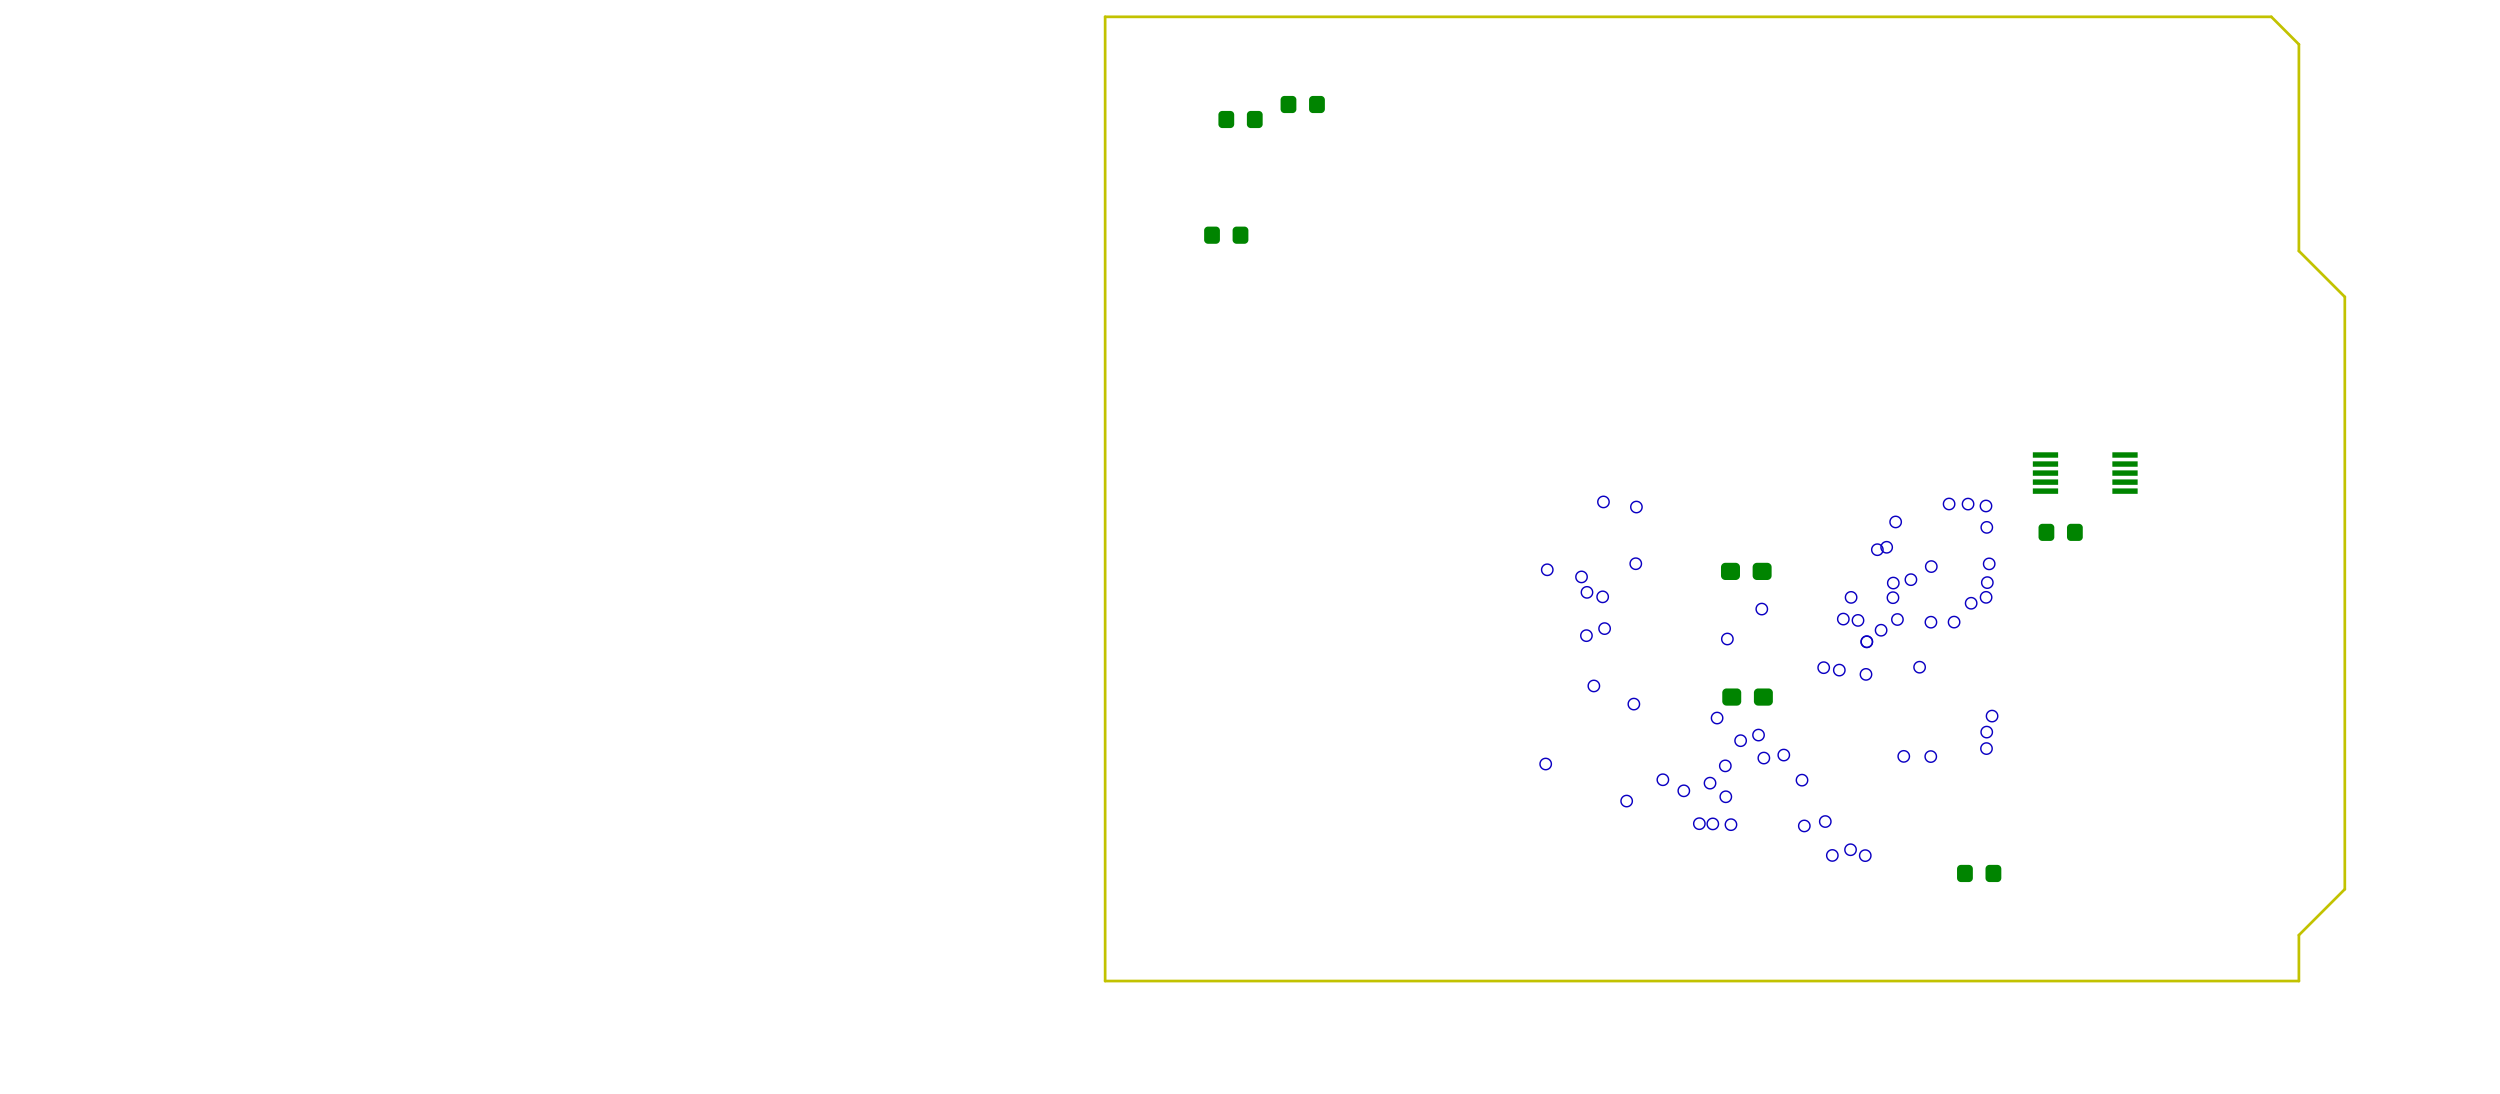
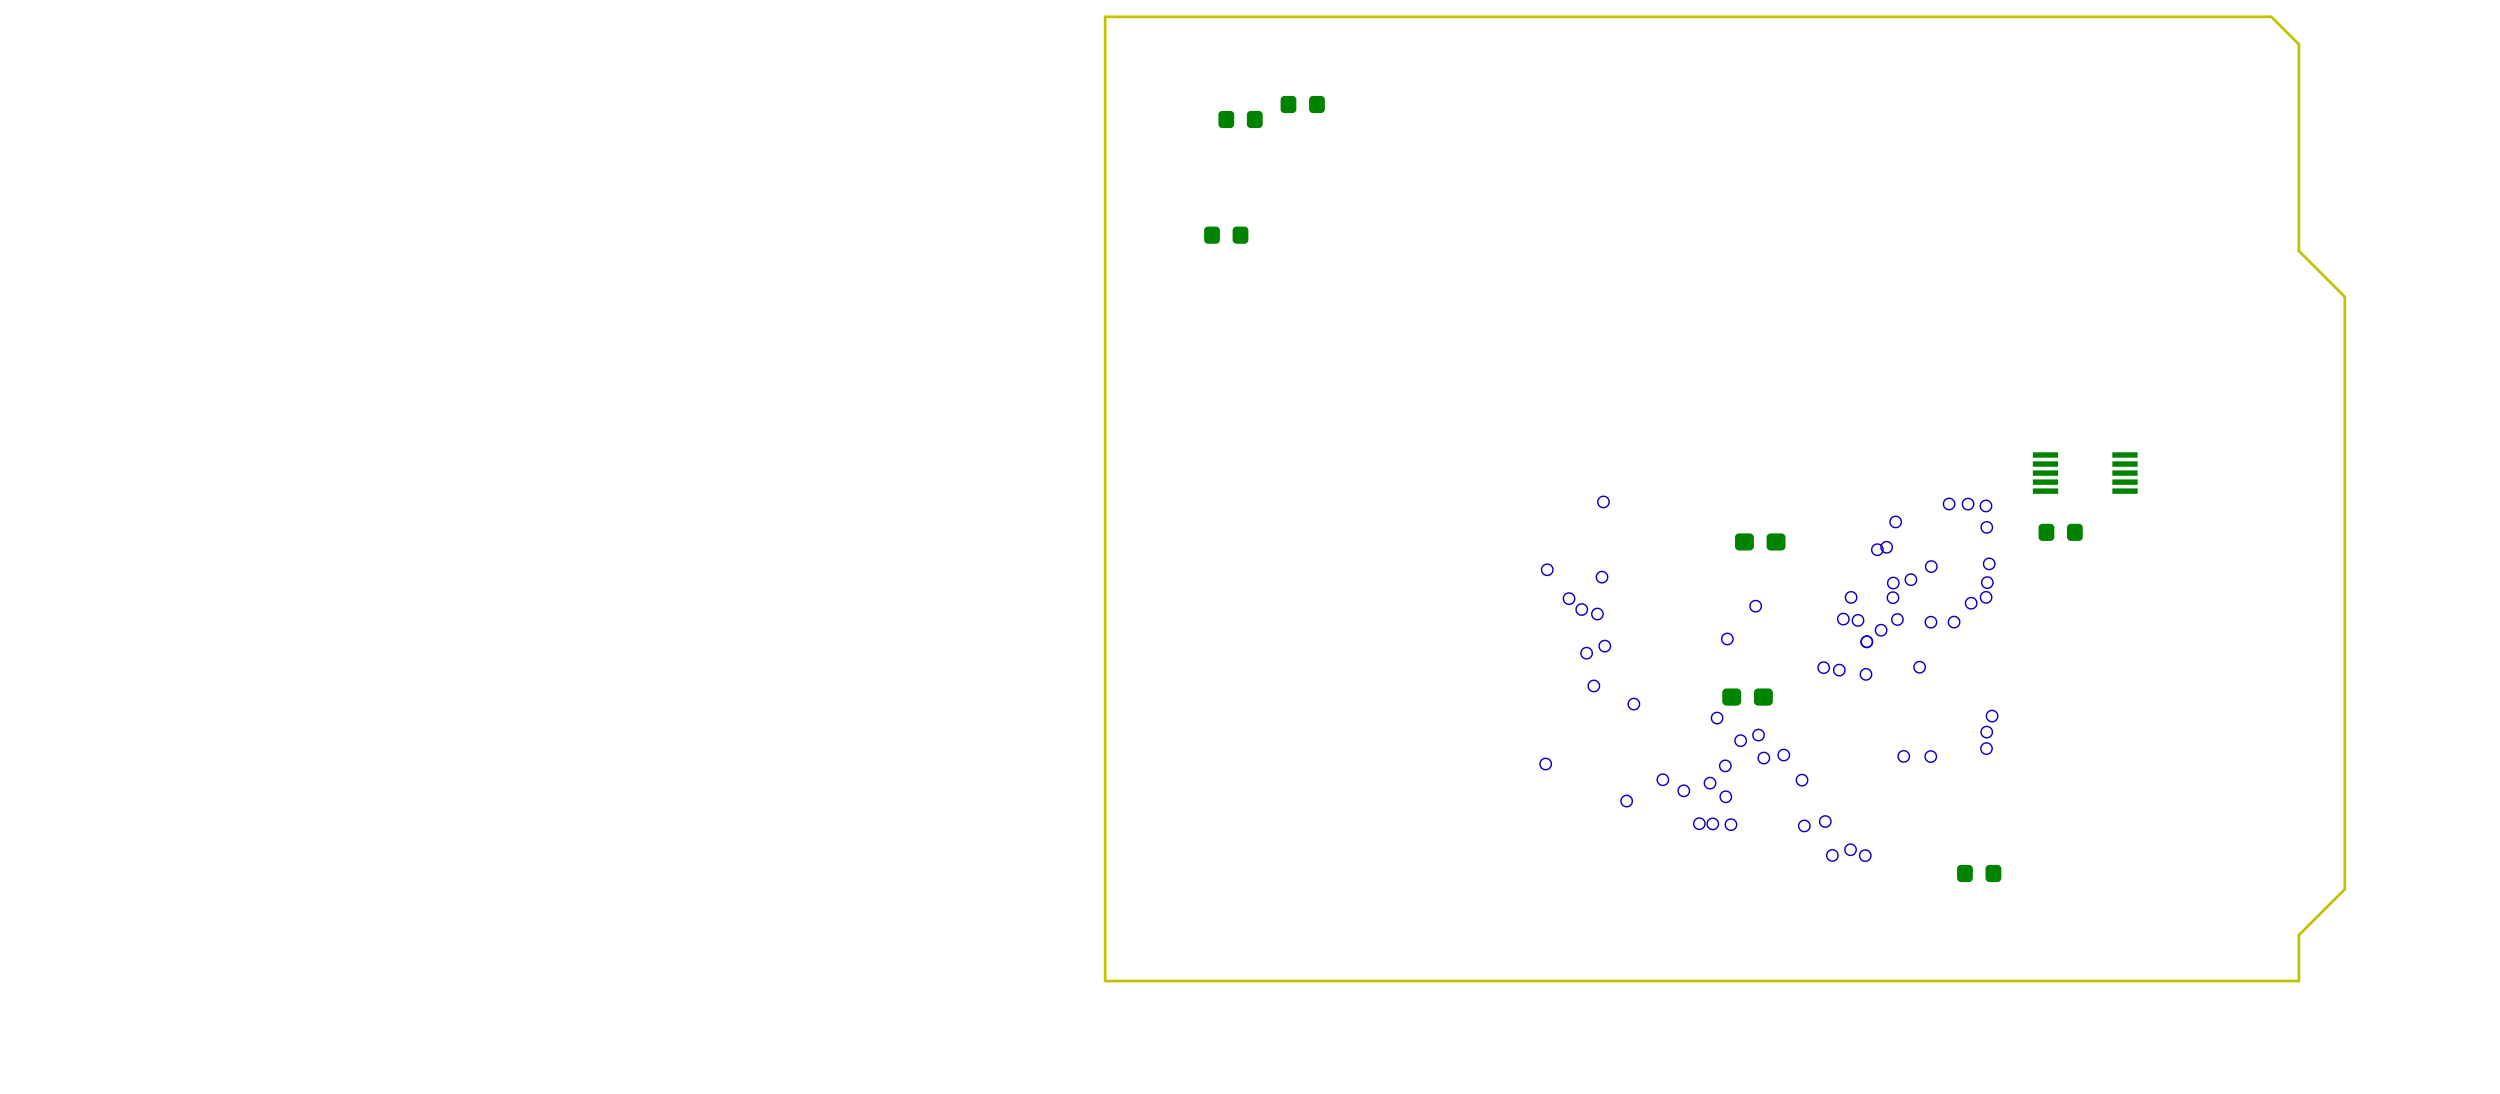
<svg xmlns="http://www.w3.org/2000/svg" version="1.1" width="13.83cm" height="6.048cm" viewBox="0 0 54450 23810 ">
  <g style="fill:#000000; fill-opacity:1;stroke:#000000; stroke-opacity:1; stroke-linecap:round; stroke-linejoin:round; " transform="translate(0 0) scale(1 1)">
</g>
  <g style="fill:#000000; fill-opacity:0.0;  stroke:#000000; stroke-width:-0; stroke-opacity:1;  stroke-linecap:round; stroke-linejoin:round;">
</g>
  <g style="fill:#0B00C2; fill-opacity:0.0;  stroke:#0B00C2; stroke-width:-0; stroke-opacity:1;  stroke-linecap:round; stroke-linejoin:round;">
</g>
  <g style="fill:#0B00C2; fill-opacity:0.0;  stroke:#0B00C2; stroke-width:31.496; stroke-opacity:1;  stroke-linecap:round; stroke-linejoin:round;">
+     <circle cx="34891.9" cy="12569.5" r="124.128" />
    <circle cx="40147.6" cy="13482.8" r="124.128" />
    <circle cx="41287.3" cy="11367.5" r="124.128" />
    <circle cx="41809.1" cy="14531" r="124.128" />
    <circle cx="41091.6" cy="11918.9" r="124.128" />
    <circle cx="41326" cy="13492.1" r="124.128" />
    <circle cx="41228.9" cy="13016.7" r="124.128" />
    <circle cx="42052.1" cy="16477.4" r="124.128" />
    <circle cx="41463.9" cy="16473" r="124.128" />
    <circle cx="37012" cy="17939" r="124.128" />
    <circle cx="37304.9" cy="17944.1" r="124.128" />
    <circle cx="39908.3" cy="18630.7" r="124.128" />
    <circle cx="40625.3" cy="18634.7" r="124.128" />
    <circle cx="40660.1" cy="13974.8" r="124.128" />
    <circle cx="40316.9" cy="13010.3" r="124.128" />
    <circle cx="40889" cy="11971.7" r="124.128" />
    <circle cx="42451.6" cy="10976.3" r="124.128" />
    <circle cx="42864.4" cy="10978.1" r="124.128" />
    <circle cx="43254.8" cy="11019.6" r="124.128" />
    <circle cx="43272.4" cy="11485.5" r="124.128" />
    <circle cx="42063.6" cy="12339.2" r="124.128" />
    <circle cx="41619.8" cy="12624.5" r="124.128" />
    <circle cx="41236.2" cy="12698.2" r="124.128" />
    <circle cx="43324.7" cy="12280.5" r="124.128" />
    <circle cx="43283.9" cy="12688.5" r="124.128" />
    <circle cx="43257.2" cy="13009.2" r="124.128" />
    <circle cx="42931.9" cy="13138.1" r="124.128" />
    <circle cx="42559.8" cy="13548.7" r="124.128" />
    <circle cx="42055.8" cy="13550.8" r="124.128" />
-     <circle cx="38371.9" cy="13264.8" r="124.128" />
+     <circle cx="38238" cy="13201.8" r="124.128" />
    <circle cx="40467.3" cy="13511.7" r="124.128" />
    <circle cx="40970.4" cy="13725.8" r="124.128" />
    <circle cx="40657.8" cy="13979.6" r="124.128" />
    <circle cx="40641.3" cy="14687.3" r="124.128" />
    <circle cx="43387.3" cy="15595.5" r="124.128" />
    <circle cx="43271" cy="15944.4" r="124.128" />
    <circle cx="43265.8" cy="16303.3" r="124.128" />
    <circle cx="40304.8" cy="18506.5" r="124.128" />
    <circle cx="39754.8" cy="17892.4" r="124.128" />
    <circle cx="39297.9" cy="17988.4" r="124.128" />
    <circle cx="40060.4" cy="14594.3" r="124.128" />
    <circle cx="39720.2" cy="14541.1" r="124.128" />
    <circle cx="39247.8" cy="16991.2" r="124.128" />
    <circle cx="38851" cy="16444.5" r="124.128" />
    <circle cx="38416.6" cy="16509.7" r="124.128" />
    <circle cx="38300.8" cy="16009.1" r="124.128" />
    <circle cx="37910.8" cy="16131.4" r="124.128" />
    <circle cx="37398.4" cy="15638.2" r="124.128" />
    <circle cx="37622.2" cy="13916.8" r="124.128" />
-     <circle cx="35641.2" cy="11042.4" r="124.128" />
    <circle cx="34923.4" cy="10931.7" r="124.128" />
    <circle cx="33699.5" cy="12409" r="124.128" />
-     <circle cx="34445.7" cy="12564.7" r="124.128" />
-     <circle cx="34564.6" cy="12900.8" r="124.128" />
-     <circle cx="34906.1" cy="12998.7" r="124.128" />
-     <circle cx="35627.2" cy="12277" r="124.128" />
-     <circle cx="34948.1" cy="13690.2" r="124.128" />
-     <circle cx="34552.5" cy="13843.6" r="124.128" />
+     <circle cx="34174" cy="13037.2" r="124.128" />
+     <circle cx="34450.4" cy="13274.8" r="124.128" />
+     <circle cx="34791.9" cy="13372.7" r="124.128" />
+     <circle cx="34952" cy="14072.1" r="124.128" />
+     <circle cx="34556.5" cy="14225.5" r="124.128" />
    <circle cx="35585.5" cy="15334.4" r="124.128" />
    <circle cx="37577.6" cy="16679.9" r="124.128" />
    <circle cx="37588.2" cy="17352.9" r="124.128" />
    <circle cx="37244.6" cy="17056.1" r="124.128" />
    <circle cx="37700.6" cy="17960.3" r="124.128" />
    <circle cx="34714.3" cy="14939.5" r="124.128" />
    <circle cx="33665.2" cy="16639.5" r="124.128" />
    <circle cx="36217.3" cy="16982.2" r="124.128" />
    <circle cx="35428.6" cy="17446.4" r="124.128" />
    <circle cx="36673.4" cy="17223.5" r="124.128" />
    <g>
</g>
    <g>
</g>
    <g>
</g>
    <g>
</g>
    <g>
</g>
    <g>
</g>
    <g>
</g>
+     <g>
+ </g>
+     <g>
+ </g>
    <g style="fill:#008400; fill-opacity:0.0;  stroke:#008400; stroke-width:31.496; stroke-opacity:1;  stroke-linecap:round; stroke-linejoin:round;">
</g>
    <g style="fill:#008400; fill-opacity:0.0;  stroke:#008400; stroke-width:0; stroke-opacity:1;  stroke-linecap:round; stroke-linejoin:round;">
</g>
    <g style="fill:#008400; fill-opacity:1.0;  stroke:#008400; stroke-width:0; stroke-opacity:1;  stroke-linecap:round; stroke-linejoin:round;">
-       <path style="fill:#008400; fill-opacity:1.0;  stroke:#008400; stroke-width:0; stroke-opacity:1;  stroke-linecap:round; stroke-linejoin:round;fill-rule:evenodd;" d="M 38501,12258 38511,12259 38519,12261 38528,12265 38536,12269 38544,12273 38552,12279 38558,12285 38565,12292 38570,12299 38575,12307 38579,12315 38582,12324 38584,12333 38585,12342 38586,12351 38586,12538 38585,12547 38584,12556 38582,12565 38579,12574 38575,12582 38570,12590 38565,12597 38558,12604 38552,12610 38544,12616 38536,12620 38528,12624 38519,12627 38511,12630 38501,12631 38492,12631 38266,12631 38257,12631 38248,12630 38239,12627 38230,12624 38222,12620 38214,12616 38207,12610 38200,12604 38194,12597 38188,12590 38183,12582 38180,12574 38176,12565 38174,12556 38173,12547 38172,12538 38172,12351 38173,12342 38174,12333 38176,12324 38180,12315 38183,12307 38188,12299 38194,12292 38200,12285 38207,12279 38214,12273 38222,12269 38230,12265 38239,12261 38248,12259 38257,12258 38266,12257 38492,12257 38501,12258 Z" />
-       <path style="fill:#008400; fill-opacity:1.0;  stroke:#008400; stroke-width:0; stroke-opacity:1;  stroke-linecap:round; stroke-linejoin:round;fill-rule:evenodd;" d="M 37813,12258 37822,12259 37830,12261 37839,12265 37847,12269 37855,12273 37863,12279 37869,12285 37876,12292 37881,12299 37886,12307 37890,12315 37893,12324 37895,12333 37896,12342 37897,12351 37897,12538 37896,12547 37895,12556 37893,12565 37890,12574 37886,12582 37881,12590 37876,12597 37869,12604 37863,12610 37855,12616 37847,12620 37839,12624 37830,12627 37822,12630 37813,12631 37803,12631 37577,12631 37568,12631 37559,12630 37550,12627 37541,12624 37533,12620 37525,12616 37518,12610 37511,12604 37505,12597 37499,12590 37495,12582 37491,12574 37487,12565 37485,12556 37484,12547 37483,12538 37483,12351 37484,12342 37485,12333 37487,12324 37491,12315 37495,12307 37499,12299 37505,12292 37511,12285 37518,12279 37525,12273 37533,12269 37541,12265 37550,12261 37559,12259 37568,12258 37577,12257 37803,12257 37813,12258 Z" />
+       <path style="fill:#008400; fill-opacity:1.0;  stroke:#008400; stroke-width:0; stroke-opacity:1;  stroke-linecap:round; stroke-linejoin:round;fill-rule:evenodd;" d="M 38805,11616 38814,11618 38823,11620 38831,11623 38840,11627 38847,11631 38855,11637 38862,11643 38868,11650 38873,11657 38878,11665 38882,11673 38885,11682 38887,11691 38889,11700 38889,11709 38889,11896 38889,11905 38887,11914 38885,11923 38882,11932 38878,11940 38873,11948 38868,11956 38862,11962 38855,11969 38847,11974 38840,11979 38831,11983 38823,11986 38814,11988 38805,11989 38795,11990 38569,11990 38560,11989 38551,11988 38542,11986 38533,11983 38525,11979 38517,11974 38510,11969 38503,11962 38497,11956 38491,11948 38487,11940 38483,11932 38480,11923 38477,11914 38476,11905 38476,11896 38476,11709 38476,11700 38477,11691 38480,11682 38483,11673 38487,11665 38491,11657 38497,11650 38503,11643 38510,11637 38517,11631 38525,11627 38533,11623 38542,11620 38551,11618 38560,11616 38569,11616 38795,11616 38805,11616 Z" />
+       <path style="fill:#008400; fill-opacity:1.0;  stroke:#008400; stroke-width:0; stroke-opacity:1;  stroke-linecap:round; stroke-linejoin:round;fill-rule:evenodd;" d="M 38116,11616 38125,11618 38134,11620 38142,11623 38151,11627 38158,11631 38166,11637 38173,11643 38179,11650 38184,11657 38189,11665 38193,11673 38196,11682 38198,11691 38200,11700 38200,11709 38200,11896 38200,11905 38198,11914 38196,11923 38193,11932 38189,11940 38184,11948 38179,11956 38173,11962 38166,11969 38158,11974 38151,11979 38142,11983 38134,11986 38125,11988 38116,11989 38107,11990 37880,11990 37871,11989 37862,11988 37853,11986 37844,11983 37836,11979 37828,11974 37821,11969 37814,11962 37808,11956 37802,11948 37798,11940 37794,11932 37791,11923 37788,11914 37787,11905 37787,11896 37787,11709 37787,11700 37788,11691 37791,11682 37794,11673 37798,11665 37802,11657 37808,11650 37814,11643 37821,11637 37828,11631 37836,11627 37844,11623 37853,11620 37862,11618 37871,11616 37880,11616 38107,11616 38116,11616 Z" />
    </g>
    <g>
</g>
    <g>
      <path style="fill:#008400; fill-opacity:1.0;  stroke:#008400; stroke-width:0; stroke-opacity:1;  stroke-linecap:round; stroke-linejoin:round;fill-rule:evenodd;" d="M 38529,14994 38538,14995 38547,14998 38556,15001 38564,15005 38572,15009 38579,15015 38586,15021 38592,15028 38598,15035 38602,15043 38606,15051 38609,15060 38612,15069 38613,15078 38613,15087 38613,15274 38613,15283 38612,15292 38609,15301 38606,15310 38602,15318 38598,15326 38592,15334 38586,15340 38579,15346 38572,15352 38564,15357 38556,15361 38547,15364 38538,15366 38529,15367 38520,15368 38294,15368 38284,15367 38275,15366 38266,15364 38258,15361 38249,15357 38242,15352 38234,15346 38227,15340 38221,15334 38216,15326 38211,15318 38207,15310 38204,15301 38202,15292 38200,15283 38200,15274 38200,15087 38200,15078 38202,15069 38204,15060 38207,15051 38211,15043 38216,15035 38221,15028 38227,15021 38234,15015 38242,15009 38249,15005 38258,15001 38266,14998 38275,14995 38284,14994 38294,14994 38520,14994 38529,14994 Z" />
      <path style="fill:#008400; fill-opacity:1.0;  stroke:#008400; stroke-width:0; stroke-opacity:1;  stroke-linecap:round; stroke-linejoin:round;fill-rule:evenodd;" d="M 37840,14994 37849,14995 37858,14998 37867,15001 37875,15005 37883,15009 37890,15015 37897,15021 37903,15028 37909,15035 37913,15043 37917,15051 37920,15060 37923,15069 37924,15078 37924,15087 37924,15274 37924,15283 37923,15292 37920,15301 37917,15310 37913,15318 37909,15326 37903,15334 37897,15340 37890,15346 37883,15352 37875,15357 37867,15361 37858,15364 37849,15366 37840,15367 37831,15368 37605,15368 37595,15367 37586,15366 37577,15364 37569,15361 37560,15357 37553,15352 37545,15346 37538,15340 37532,15334 37527,15326 37522,15318 37518,15310 37515,15301 37513,15292 37511,15283 37511,15274 37511,15087 37511,15078 37513,15069 37515,15060 37518,15051 37522,15043 37527,15035 37532,15028 37538,15021 37545,15015 37553,15009 37560,15005 37569,15001 37577,14998 37586,14995 37595,14994 37605,14994 37831,14994 37840,14994 Z" />
    </g>
    <g>
</g>
    <g>
</g>
    <g>
</g>
    <g>
</g>
    <g>
</g>
    <g>
</g>
    <g>
</g>
    <g>
</g>
    <g>
</g>
    <g>
</g>
    <g>
</g>
    <g>
</g>
    <g>
</g>
    <g>
</g>
    <g>
</g>
    <g>
</g>
    <g>
</g>
    <g>
</g>
    <g>
      <path style="fill:#008400; fill-opacity:1.0;  stroke:#008400; stroke-width:0; stroke-opacity:1;  stroke-linecap:round; stroke-linejoin:round;fill-rule:evenodd;" d="M 26803,2415 26812,2417 26820,2419 26828,2422 26836,2425 26843,2429 26850,2434 26856,2440 26862,2446 26867,2453 26871,2460 26875,2468 26877,2476 26879,2484 26881,2493 26881,2501 26881,2703 26881,2711 26879,2720 26877,2728 26875,2736 26871,2743 26867,2751 26862,2757 26856,2764 26850,2769 26843,2774 26836,2779 26828,2782 26820,2785 26812,2787 26803,2789 26795,2789 26623,2789 26614,2789 26606,2787 26598,2785 26590,2782 26582,2779 26575,2774 26568,2769 26562,2764 26556,2757 26551,2751 26547,2743 26543,2736 26540,2728 26538,2720 26537,2711 26537,2703 26537,2501 26537,2493 26538,2484 26540,2476 26543,2468 26547,2460 26551,2453 26556,2446 26562,2440 26568,2434 26575,2429 26582,2425 26590,2422 26598,2419 26606,2417 26614,2415 26623,2415 26795,2415 26803,2415 Z" />
      <path style="fill:#008400; fill-opacity:1.0;  stroke:#008400; stroke-width:0; stroke-opacity:1;  stroke-linecap:round; stroke-linejoin:round;fill-rule:evenodd;" d="M 27424,2415 27432,2417 27440,2419 27448,2422 27456,2425 27463,2429 27470,2434 27476,2440 27482,2446 27487,2453 27491,2460 27495,2468 27497,2476 27500,2484 27501,2493 27501,2501 27501,2703 27501,2711 27500,2720 27497,2728 27495,2736 27491,2743 27487,2751 27482,2757 27476,2764 27470,2769 27463,2774 27456,2779 27448,2782 27440,2785 27432,2787 27424,2789 27415,2789 27243,2789 27234,2789 27226,2787 27218,2785 27210,2782 27202,2779 27195,2774 27188,2769 27182,2764 27176,2757 27171,2751 27167,2743 27163,2736 27160,2728 27158,2720 27157,2711 27157,2703 27157,2501 27157,2493 27158,2484 27160,2476 27163,2468 27167,2460 27171,2453 27176,2446 27182,2440 27188,2434 27195,2429 27202,2425 27210,2422 27218,2419 27226,2417 27234,2415 27243,2415 27415,2415 27424,2415 Z" />
    </g>
    <g>
</g>
    <g>
</g>
    <g>
      <path style="fill:#008400; fill-opacity:1.0;  stroke:#008400; stroke-width:0; stroke-opacity:1;  stroke-linecap:round; stroke-linejoin:round;fill-rule:evenodd;" d="M 28778,2089 28786,2090 28794,2092 28802,2095 28810,2098 28817,2103 28824,2108 28830,2113 28836,2120 28841,2126 28845,2134 28849,2141 28852,2149 28854,2157 28855,2166 28856,2174 28856,2376 28855,2385 28854,2393 28852,2401 28849,2409 28845,2417 28841,2424 28836,2431 28830,2437 28824,2443 28817,2448 28810,2452 28802,2456 28794,2458 28786,2461 28778,2462 28769,2462 28597,2462 28589,2462 28580,2461 28572,2458 28564,2456 28557,2452 28549,2448 28543,2443 28536,2437 28531,2431 28526,2424 28521,2417 28518,2409 28515,2401 28513,2393 28511,2385 28511,2376 28511,2174 28511,2166 28513,2157 28515,2149 28518,2141 28521,2134 28526,2126 28531,2120 28536,2113 28543,2108 28549,2103 28557,2098 28564,2095 28572,2092 28580,2090 28589,2089 28597,2088 28769,2088 28778,2089 Z" />
      <path style="fill:#008400; fill-opacity:1.0;  stroke:#008400; stroke-width:0; stroke-opacity:1;  stroke-linecap:round; stroke-linejoin:round;fill-rule:evenodd;" d="M 28158,2089 28166,2090 28174,2092 28182,2095 28190,2098 28197,2103 28204,2108 28210,2113 28216,2120 28221,2126 28225,2134 28229,2141 28232,2149 28234,2157 28235,2166 28235,2174 28235,2376 28235,2385 28234,2393 28232,2401 28229,2409 28225,2417 28221,2424 28216,2431 28210,2437 28204,2443 28197,2448 28190,2452 28182,2456 28174,2458 28166,2461 28158,2462 28149,2462 27977,2462 27969,2462 27960,2461 27952,2458 27944,2456 27936,2452 27929,2448 27922,2443 27916,2437 27910,2431 27905,2424 27901,2417 27898,2409 27895,2401 27893,2393 27891,2385 27891,2376 27891,2174 27891,2166 27893,2157 27895,2149 27898,2141 27901,2134 27905,2126 27910,2120 27916,2113 27922,2108 27929,2103 27936,2098 27944,2095 27952,2092 27960,2090 27969,2089 27977,2088 28149,2088 28158,2089 Z" />
    </g>
    <g>
      <path style="fill:#008400; fill-opacity:1.0;  stroke:#008400; stroke-width:0; stroke-opacity:1;  stroke-linecap:round; stroke-linejoin:round;fill-rule:evenodd;" d="M 26492,4935 26501,4936 26509,4938 26517,4941 26525,4945 26532,4949 26539,4954 26545,4960 26551,4966 26556,4973 26560,4980 26564,4988 26566,4996 26568,5004 26570,5012 26570,5021 26570,5223 26570,5231 26568,5239 26566,5248 26564,5255 26560,5263 26556,5270 26551,5277 26545,5283 26539,5289 26532,5294 26525,5298 26517,5302 26509,5305 26501,5307 26492,5308 26484,5309 26312,5309 26303,5308 26295,5307 26287,5305 26279,5302 26271,5298 26264,5294 26257,5289 26251,5283 26245,5277 26240,5270 26236,5263 26232,5255 26229,5248 26227,5239 26226,5231 26226,5223 26226,5021 26226,5012 26227,5004 26229,4996 26232,4988 26236,4980 26240,4973 26245,4966 26251,4960 26257,4954 26264,4949 26271,4945 26279,4941 26287,4938 26295,4936 26303,4935 26312,4935 26484,4935 26492,4935 Z" />
      <path style="fill:#008400; fill-opacity:1.0;  stroke:#008400; stroke-width:0; stroke-opacity:1;  stroke-linecap:round; stroke-linejoin:round;fill-rule:evenodd;" d="M 27112,4935 27121,4936 27129,4938 27137,4941 27145,4945 27152,4949 27159,4954 27165,4960 27171,4966 27176,4973 27180,4980 27184,4988 27186,4996 27189,5004 27190,5012 27190,5021 27190,5223 27190,5231 27189,5239 27186,5248 27184,5255 27180,5263 27176,5270 27171,5277 27165,5283 27159,5289 27152,5294 27145,5298 27137,5302 27129,5305 27121,5307 27112,5308 27104,5309 26932,5309 26923,5308 26915,5307 26907,5305 26899,5302 26891,5298 26884,5294 26877,5289 26871,5283 26865,5277 26860,5270 26856,5263 26852,5255 26849,5248 26847,5239 26846,5231 26846,5223 26846,5021 26846,5012 26847,5004 26849,4996 26852,4988 26856,4980 26860,4973 26865,4966 26871,4960 26877,4954 26884,4949 26891,4945 26899,4941 26907,4938 26915,4936 26923,4935 26932,4935 27104,4935 27112,4935 Z" />
    </g>
    <g>
</g>
    <g>
      <path style="fill:#008400; fill-opacity:1.0;  stroke:#008400; stroke-width:0; stroke-opacity:1;  stroke-linecap:round; stroke-linejoin:round;fill-rule:evenodd;" d="M 44666,11407 44674,11409 44682,11411 44690,11414 44698,11417 44705,11422 44712,11427 44718,11432 44724,11439 44729,11445 44733,11453 44737,11460 44740,11468 44742,11476 44743,11485 44743,11493 44743,11695 44743,11703 44742,11712 44740,11720 44737,11728 44733,11736 44729,11743 44724,11750 44718,11756 44712,11762 44705,11767 44698,11771 44690,11775 44682,11777 44674,11779 44666,11781 44657,11781 44485,11781 44477,11781 44468,11779 44460,11777 44452,11775 44444,11771 44437,11767 44430,11762 44424,11756 44418,11750 44413,11743 44409,11736 44405,11728 44403,11720 44400,11712 44399,11703 44399,11695 44399,11493 44399,11485 44400,11476 44403,11468 44405,11460 44409,11453 44413,11445 44418,11439 44424,11432 44430,11427 44437,11422 44444,11417 44452,11414 44460,11411 44468,11409 44477,11407 44485,11407 44657,11407 44666,11407 Z" />
      <path style="fill:#008400; fill-opacity:1.0;  stroke:#008400; stroke-width:0; stroke-opacity:1;  stroke-linecap:round; stroke-linejoin:round;fill-rule:evenodd;" d="M 45286,11407 45294,11409 45302,11411 45310,11414 45318,11417 45325,11422 45332,11427 45338,11432 45344,11439 45349,11445 45353,11453 45357,11460 45360,11468 45362,11476 45363,11485 45363,11493 45363,11695 45363,11703 45362,11712 45360,11720 45357,11728 45353,11736 45349,11743 45344,11750 45338,11756 45332,11762 45325,11767 45318,11771 45310,11775 45302,11777 45294,11779 45286,11781 45277,11781 45105,11781 45097,11781 45088,11779 45080,11777 45072,11775 45064,11771 45057,11767 45050,11762 45044,11756 45038,11750 45033,11743 45029,11736 45025,11728 45023,11720 45021,11712 45019,11703 45019,11695 45019,11493 45019,11485 45021,11476 45023,11468 45025,11460 45029,11453 45033,11445 45038,11439 45044,11432 45050,11427 45057,11422 45064,11417 45072,11414 45080,11411 45088,11409 45097,11407 45105,11407 45277,11407 45286,11407 Z" />
    </g>
    <g>
      <path style="fill:#008400; fill-opacity:1.0;  stroke:#008400; stroke-width:0; stroke-opacity:1;  stroke-linecap:round; stroke-linejoin:round;fill-rule:evenodd;" d="M 42891,18837 42899,18838 42908,18840 42916,18843 42923,18846 42930,18851 42937,18856 42943,18861 42949,18868 42954,18874 42959,18882 42962,18889 42965,18897 42967,18906 42968,18914 42969,18922 42969,19124 42968,19133 42967,19141 42965,19149 42962,19157 42959,19165 42954,19172 42949,19179 42943,19185 42937,19191 42930,19196 42923,19200 42916,19204 42908,19207 42899,19209 42891,19210 42883,19210 42710,19210 42702,19210 42694,19209 42685,19207 42677,19204 42670,19200 42662,19196 42656,19191 42649,19185 42644,19179 42639,19172 42634,19165 42631,19157 42628,19149 42626,19141 42625,19133 42624,19124 42624,18922 42625,18914 42626,18906 42628,18897 42631,18889 42634,18882 42639,18874 42644,18868 42649,18861 42656,18856 42662,18851 42670,18846 42677,18843 42685,18840 42694,18838 42702,18837 42710,18836 42883,18836 42891,18837 Z" />
      <path style="fill:#008400; fill-opacity:1.0;  stroke:#008400; stroke-width:0; stroke-opacity:1;  stroke-linecap:round; stroke-linejoin:round;fill-rule:evenodd;" d="M 43511,18837 43519,18838 43528,18840 43536,18843 43543,18846 43551,18851 43557,18856 43564,18861 43569,18868 43574,18874 43579,18882 43582,18889 43585,18897 43587,18906 43588,18914 43589,18922 43589,19124 43588,19133 43587,19141 43585,19149 43582,19157 43579,19165 43574,19172 43569,19179 43564,19185 43557,19191 43551,19196 43543,19200 43536,19204 43528,19207 43519,19209 43511,19210 43503,19210 43330,19210 43322,19210 43314,19209 43305,19207 43297,19204 43290,19200 43283,19196 43276,19191 43270,19185 43264,19179 43259,19172 43254,19165 43251,19157 43248,19149 43246,19141 43245,19133 43244,19124 43244,18922 43245,18914 43246,18906 43248,18897 43251,18889 43254,18882 43259,18874 43264,18868 43270,18861 43276,18856 43283,18851 43290,18846 43297,18843 43305,18840 43314,18838 43322,18837 43330,18836 43503,18836 43511,18837 Z" />
    </g>
-     <g>
- </g>
    <g>
</g>
    <g>
</g>
    <g>
</g>
    <g>
</g>
    <g>
</g>
    <g>
</g>
    <g>
</g>
    <g>
</g>
    <g>
</g>
    <g>
</g>
    <g>
</g>
    <g>
</g>
    <g>
</g>
    <g>
</g>
    <g>
</g>
    <g>
</g>
    <g>
</g>
    <g>
</g>
    <g>
</g>
    <g>
</g>
    <g>
</g>
    <g>
</g>
    <g>
</g>
    <g>
</g>
    <g>
</g>
    <g>
      <path style="fill:#008400; fill-opacity:1.0;  stroke:#008400; stroke-width:0; stroke-opacity:1;  stroke-linecap:round; stroke-linejoin:round;fill-rule:evenodd;" d="M 46558,9850 46558,9968 46007,9968 46007,9850 46558,9850 Z" />
      <path style="fill:#008400; fill-opacity:1.0;  stroke:#008400; stroke-width:0; stroke-opacity:1;  stroke-linecap:round; stroke-linejoin:round;fill-rule:evenodd;" d="M 46558,10047 46558,10165 46007,10165 46007,10047 46558,10047 Z" />
      <path style="fill:#008400; fill-opacity:1.0;  stroke:#008400; stroke-width:0; stroke-opacity:1;  stroke-linecap:round; stroke-linejoin:round;fill-rule:evenodd;" d="M 46558,10244 46558,10362 46007,10362 46007,10244 46558,10244 Z" />
      <path style="fill:#008400; fill-opacity:1.0;  stroke:#008400; stroke-width:0; stroke-opacity:1;  stroke-linecap:round; stroke-linejoin:round;fill-rule:evenodd;" d="M 46558,10441 46558,10559 46007,10559 46007,10441 46558,10441 Z" />
      <path style="fill:#008400; fill-opacity:1.0;  stroke:#008400; stroke-width:0; stroke-opacity:1;  stroke-linecap:round; stroke-linejoin:round;fill-rule:evenodd;" d="M 46558,10637 46558,10755 46007,10755 46007,10637 46558,10637 Z" />
      <path style="fill:#008400; fill-opacity:1.0;  stroke:#008400; stroke-width:0; stroke-opacity:1;  stroke-linecap:round; stroke-linejoin:round;fill-rule:evenodd;" d="M 44826,10637 44826,10755 44275,10755 44275,10637 44826,10637 Z" />
      <path style="fill:#008400; fill-opacity:1.0;  stroke:#008400; stroke-width:0; stroke-opacity:1;  stroke-linecap:round; stroke-linejoin:round;fill-rule:evenodd;" d="M 44826,10441 44826,10559 44275,10559 44275,10441 44826,10441 Z" />
      <path style="fill:#008400; fill-opacity:1.0;  stroke:#008400; stroke-width:0; stroke-opacity:1;  stroke-linecap:round; stroke-linejoin:round;fill-rule:evenodd;" d="M 44826,10244 44826,10362 44275,10362 44275,10244 44826,10244 Z" />
      <path style="fill:#008400; fill-opacity:1.0;  stroke:#008400; stroke-width:0; stroke-opacity:1;  stroke-linecap:round; stroke-linejoin:round;fill-rule:evenodd;" d="M 44826,10047 44826,10165 44275,10165 44275,10047 44826,10047 Z" />
      <path style="fill:#008400; fill-opacity:1.0;  stroke:#008400; stroke-width:0; stroke-opacity:1;  stroke-linecap:round; stroke-linejoin:round;fill-rule:evenodd;" d="M 44826,9850 44826,9968 44275,9968 44275,9850 44826,9850 Z" />
    </g>
    <g>
</g>
    <g>
</g>
    <g>
</g>
    <g>
</g>
    <g>
</g>
    <g>
</g>
    <g>
</g>
    <g>
</g>
    <g>
</g>
-     <g>
- </g>
  </g>
  <g style="fill:#000000; fill-opacity:1.0;  stroke:#000000; stroke-width:0; stroke-opacity:1;  stroke-linecap:round; stroke-linejoin:round;">
</g>
  <g style="fill:#C2C200; fill-opacity:1.0;  stroke:#C2C200; stroke-width:0; stroke-opacity:1;  stroke-linecap:round; stroke-linejoin:round;">
</g>
  <g style="fill:#C2C200; fill-opacity:1.0;  stroke:#C2C200; stroke-width:59.055; stroke-opacity:1;  stroke-linecap:round; stroke-linejoin:round;">
</g>
  <g style="fill:#C2C200; fill-opacity:0.0;  stroke:#C2C200; stroke-width:59.055; stroke-opacity:1;  stroke-linecap:round; stroke-linejoin:round;">
    <path d="M24070 21366 L50070 21366 " />
    <path d="M51070 6466 L50070 5466 " />
    <path d="M51070 19366 L51070 6466 " />
    <path d="M50070 966 L49470 366 " />
    <path d="M50070 20366 L51070 19366 " />
    <path d="M50070 21366 L50070 20366 " />
    <path d="M50070 5466 L50070 966 " />
    <path d="M24070 366 L24070 21366 " />
    <path d="M49470 366 L24070 366 " />
    <g>
</g>
    <g>
</g>
    <g>
</g>
    <g>
</g>
    <g>
</g>
    <g>
</g>
    <g>
</g>
    <g>
</g>
    <g>
</g>
    <g>
</g>
    <g>
</g>
    <g>
</g>
    <g>
</g>
    <g>
</g>
    <g>
</g>
    <g>
</g>
    <g>
</g>
    <g>
</g>
    <g>
</g>
    <g>
</g>
    <g>
</g>
    <g>
</g>
    <g>
</g>
    <g>
</g>
    <g>
</g>
    <g>
</g>
    <g>
</g>
    <g>
</g>
    <g>
</g>
    <g>
</g>
    <g>
</g>
    <g>
</g>
    <g>
</g>
    <g>
</g>
    <g>
</g>
    <g>
</g>
    <g>
</g>
    <g>
</g>
    <g>
</g>
    <g>
</g>
    <g>
</g>
    <g>
</g>
    <g>
</g>
    <g>
</g>
    <g>
</g>
    <g>
</g>
    <g>
</g>
    <g>
</g>
    <g>
</g>
    <g>
</g>
    <g>
</g>
    <g>
</g>
    <g>
</g>
    <g>
</g>
    <g>
</g>
    <g>
</g>
    <g>
</g>
    <g>
</g>
    <g>
</g>
    <g>
</g>
    <g>
</g>
    <g>
</g>
    <g>
</g>
    <g>
</g>
    <g>
</g>
    <g>
</g>
    <g>
</g>
    <g>
</g>
    <g>
</g>
    <g>
</g>
  </g>
</svg>
